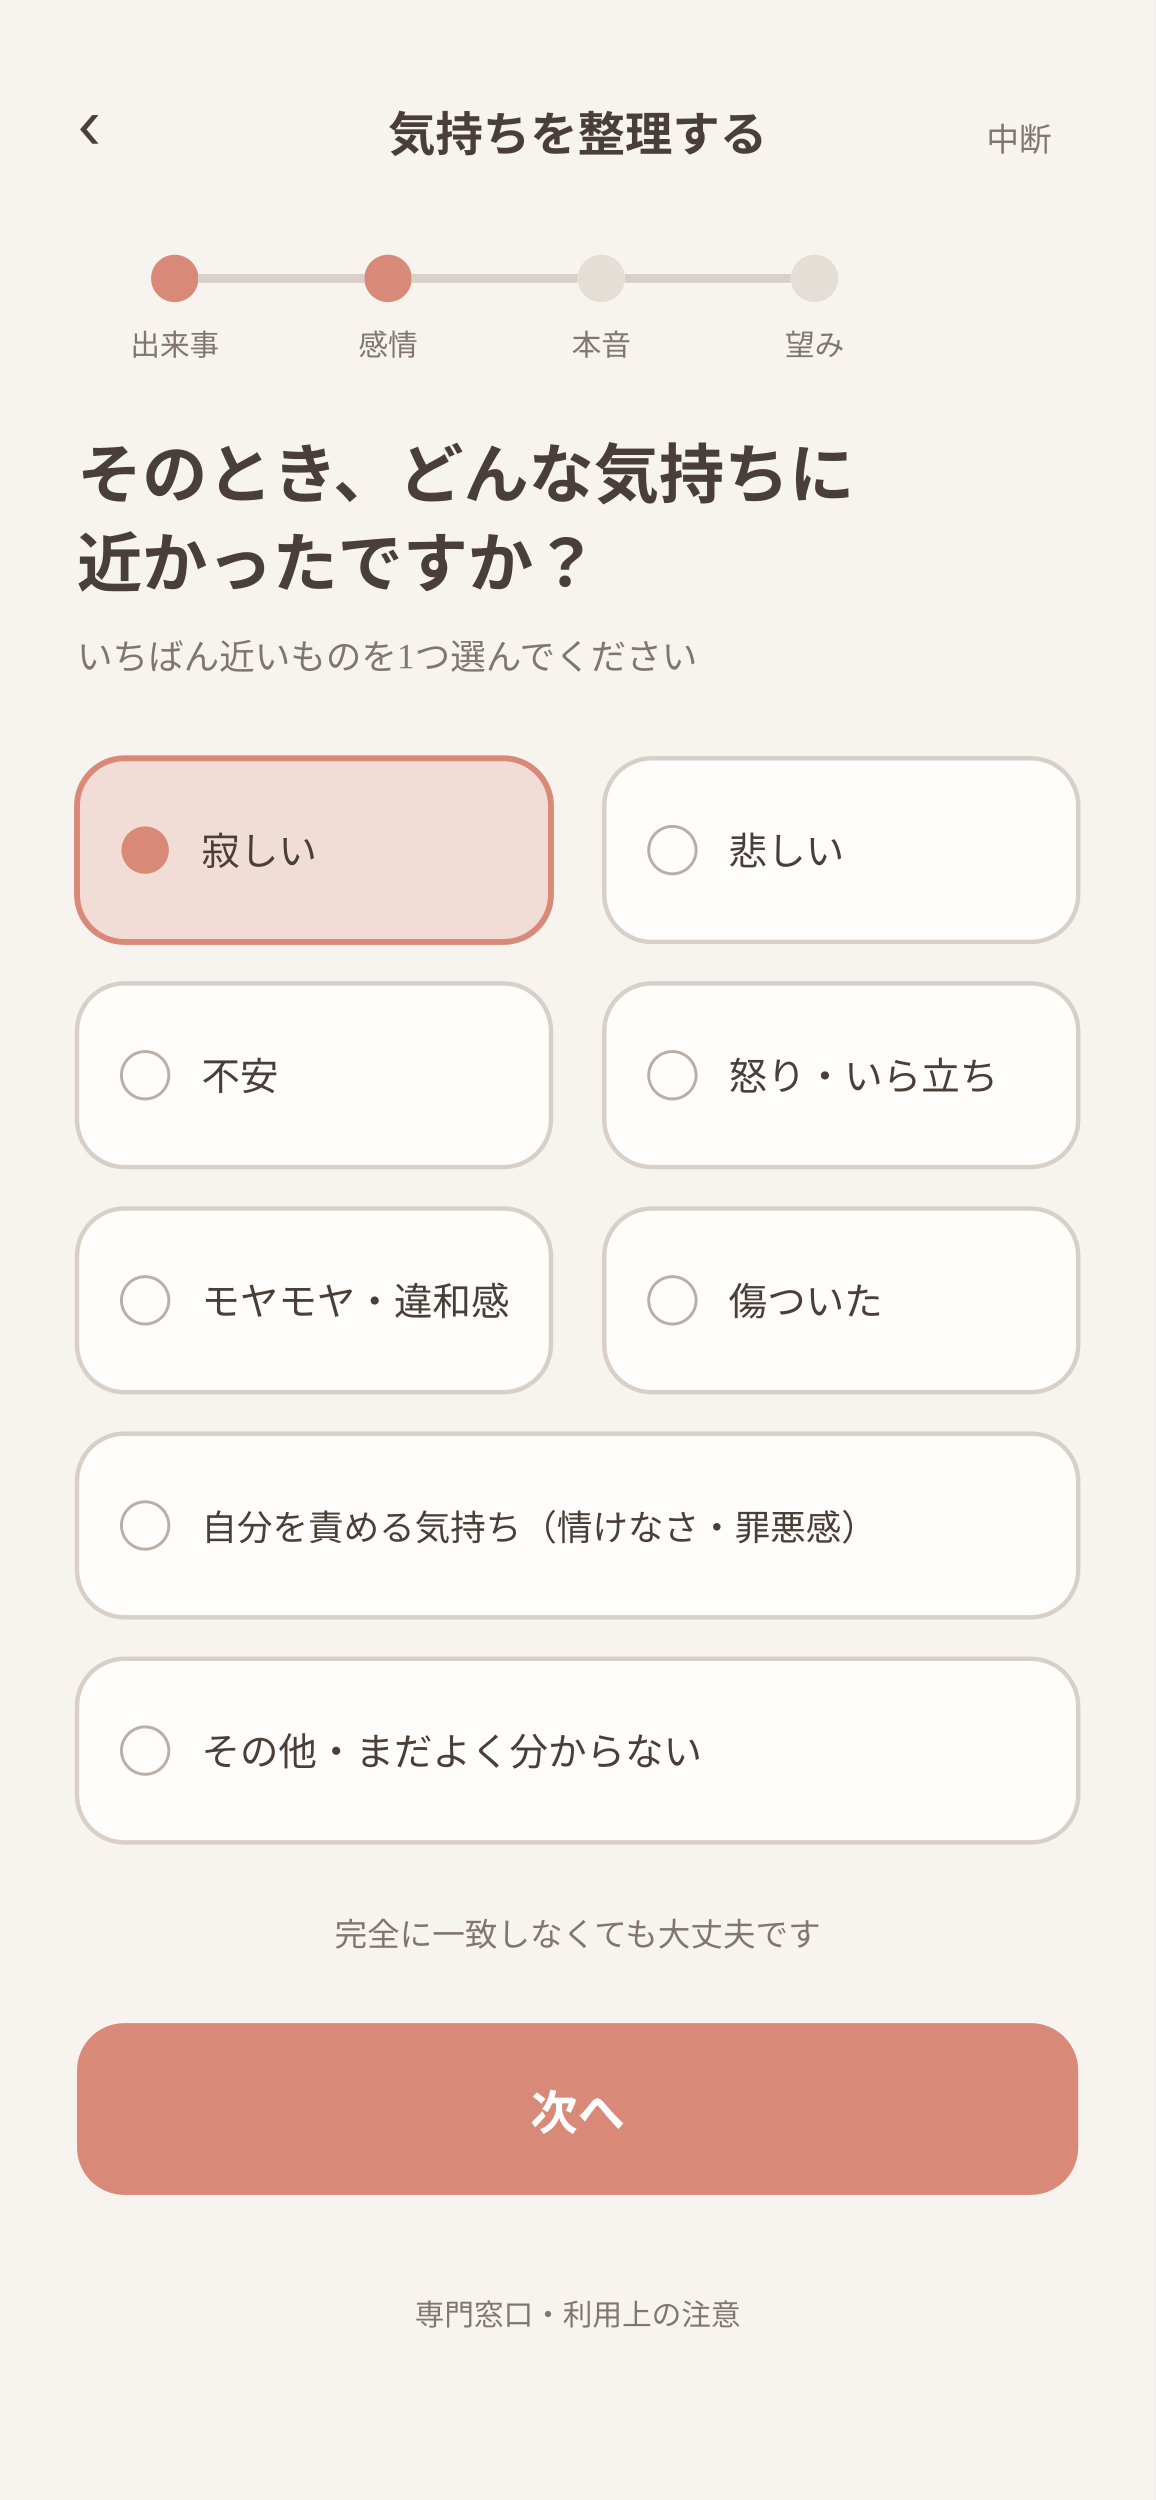
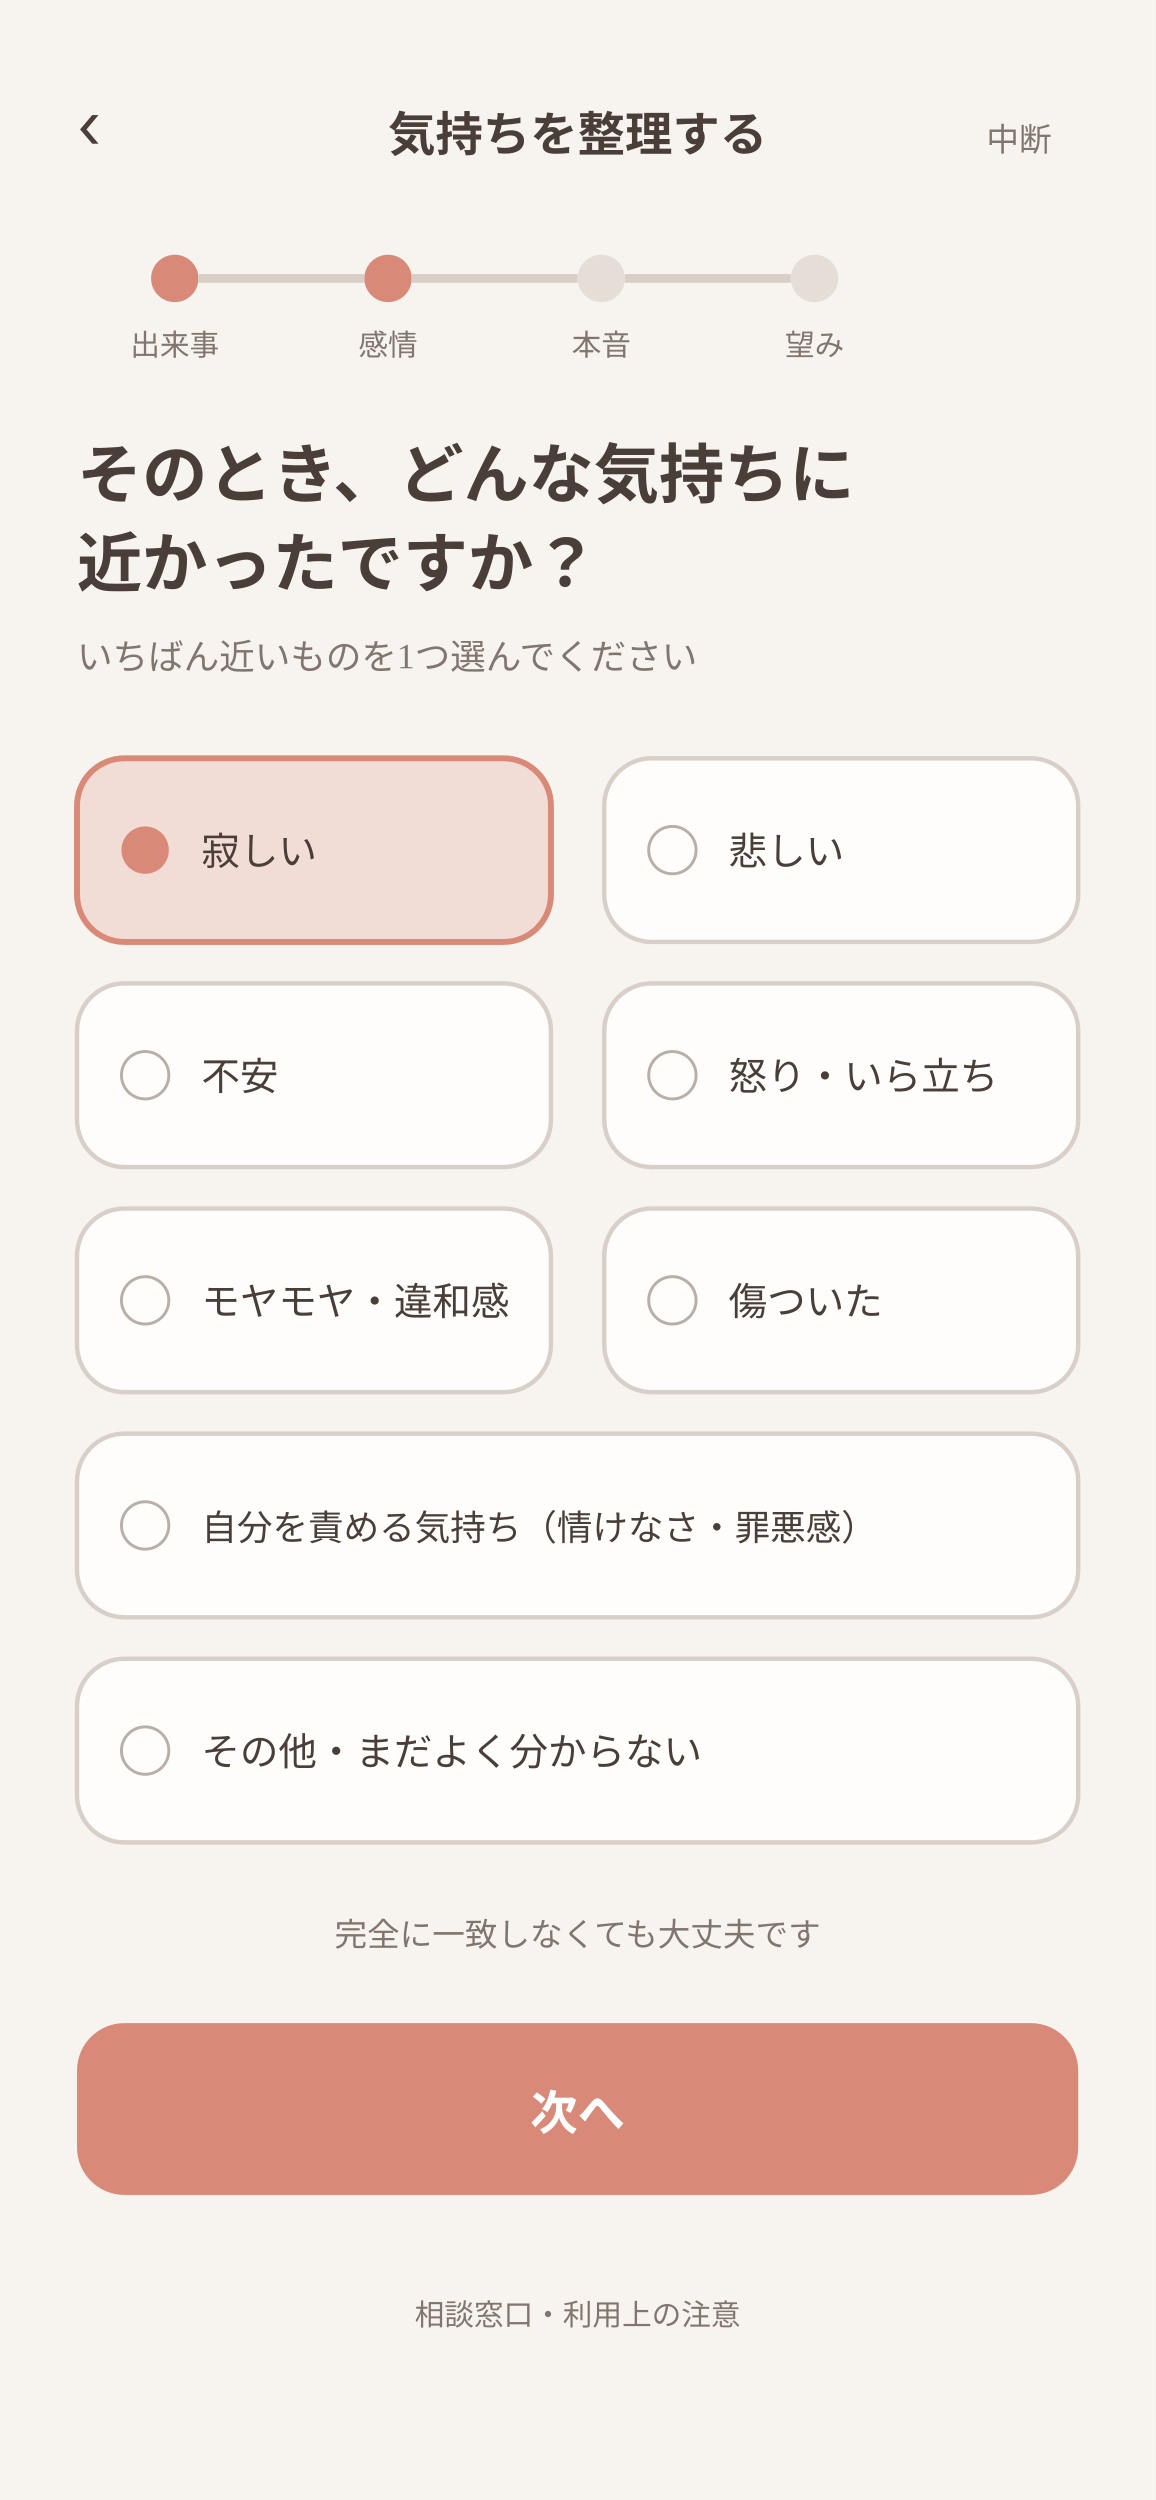
<svg xmlns="http://www.w3.org/2000/svg" width="390" height="844" viewBox="0 0 390 844">
  <rect width="390" height="844" fill="#F7F3EE" />
  <style>.t{font-family:-apple-system,BlinkMacSystemFont,"Noto Sans JP",sans-serif;fill:#493E38}.m{fill:#81766F}.choice{fill:#FFFDFC;stroke:#D8D0C8;stroke-width:1.5}.sel{fill:#F2DDD6;stroke:#D98978;stroke-width:2}.btn{fill:#D98978}</style>
  <text class="t" x="26" y="50" font-size="21">‹</text>
  <text class="t" x="195" y="51" text-anchor="middle" font-size="16" font-weight="700">気持ちを整理する</text>
  <text class="m" x="355" y="51" text-anchor="end" font-size="11">中断</text>
  <g font-family="sans-serif" font-size="10" fill="#81766F">
    <circle cx="59" cy="94" r="8" fill="#D98978" />
    <text x="59" y="120" text-anchor="middle">出来事</text>
    <line x1="67" y1="94" x2="123" y2="94" stroke="#D8D0C8" stroke-width="3" />
    <circle cx="131" cy="94" r="8" fill="#D98978" />
    <text x="131" y="120" text-anchor="middle">感情</text>
    <line x1="139" y1="94" x2="195" y2="94" stroke="#D8D0C8" stroke-width="3" />
    <circle cx="203" cy="94" r="8" fill="#E5DED7" />
    <text x="203" y="120" text-anchor="middle">本音</text>
    <line x1="211" y1="94" x2="267" y2="94" stroke="#D8D0C8" stroke-width="3" />
    <circle cx="275" cy="94" r="8" fill="#E5DED7" />
    <text x="275" y="120" text-anchor="middle">望み</text>
  </g>
  <text class="t" x="26" y="168" font-size="22" font-weight="700">そのとき、どんな気持ちに</text>
  <text class="t" x="26" y="198" font-size="22" font-weight="700">近かったですか？</text>
  <text class="m" x="26" y="226" font-size="12">いちばん近いものを1つ選んでください</text>
  <g font-family="sans-serif" font-size="13" fill="#493E38">
    <rect class="sel" x="26" y="256" width="160" height="62" rx="16" />
    <circle cx="49" cy="287" r="8" fill="#D98978" />
    <text x="68" y="292">寂しい</text>
    <rect class="choice" x="204" y="256" width="160" height="62" rx="16" />
    <circle cx="227" cy="287" r="8" fill="none" stroke="#B9AFA7" />
    <text x="246" y="292">悲しい</text>
    <rect class="choice" x="26" y="332" width="160" height="62" rx="16" />
    <circle cx="49" cy="363" r="8" fill="none" stroke="#B9AFA7" />
    <text x="68" y="368">不安</text>
    <rect class="choice" x="204" y="332" width="160" height="62" rx="16" />
    <circle cx="227" cy="363" r="8" fill="none" stroke="#B9AFA7" />
    <text x="246" y="368">怒り・いら立ち</text>
    <rect class="choice" x="26" y="408" width="160" height="62" rx="16" />
    <circle cx="49" cy="439" r="8" fill="none" stroke="#B9AFA7" />
    <text x="68" y="444">モヤモヤ・違和感</text>
    <rect class="choice" x="204" y="408" width="160" height="62" rx="16" />
    <circle cx="227" cy="439" r="8" fill="none" stroke="#B9AFA7" />
    <text x="246" y="444">傷ついた</text>
    <rect class="choice" x="26" y="484" width="338" height="62" rx="16" />
    <circle cx="49" cy="515" r="8" fill="none" stroke="#B9AFA7" />
    <text x="68" y="520" font-size="12">自分を責める気持ち（情けなさ・罪悪感）</text>
    <rect class="choice" x="26" y="560" width="338" height="62" rx="16" />
    <circle cx="49" cy="591" r="8" fill="none" stroke="#B9AFA7" />
    <text x="68" y="596">その他・まだよく分からない</text>
  </g>
  <text class="m" x="195" y="657" text-anchor="middle" font-size="11">完全に一致しなくても大丈夫です</text>
  <rect class="btn" x="26" y="683" width="338" height="58" rx="16" />
  <text x="195" y="719" text-anchor="middle" font-family="sans-serif" font-size="16" fill="#FFFFFF" font-weight="700">次へ</text>
-   <text class="m" x="195" y="785" text-anchor="middle" font-size="10">専門窓口・利用上の注意</text>
+   <text class="m" x="195" y="785" text-anchor="middle" font-size="10">相談窓口・利用上の注意</text>
</svg>
